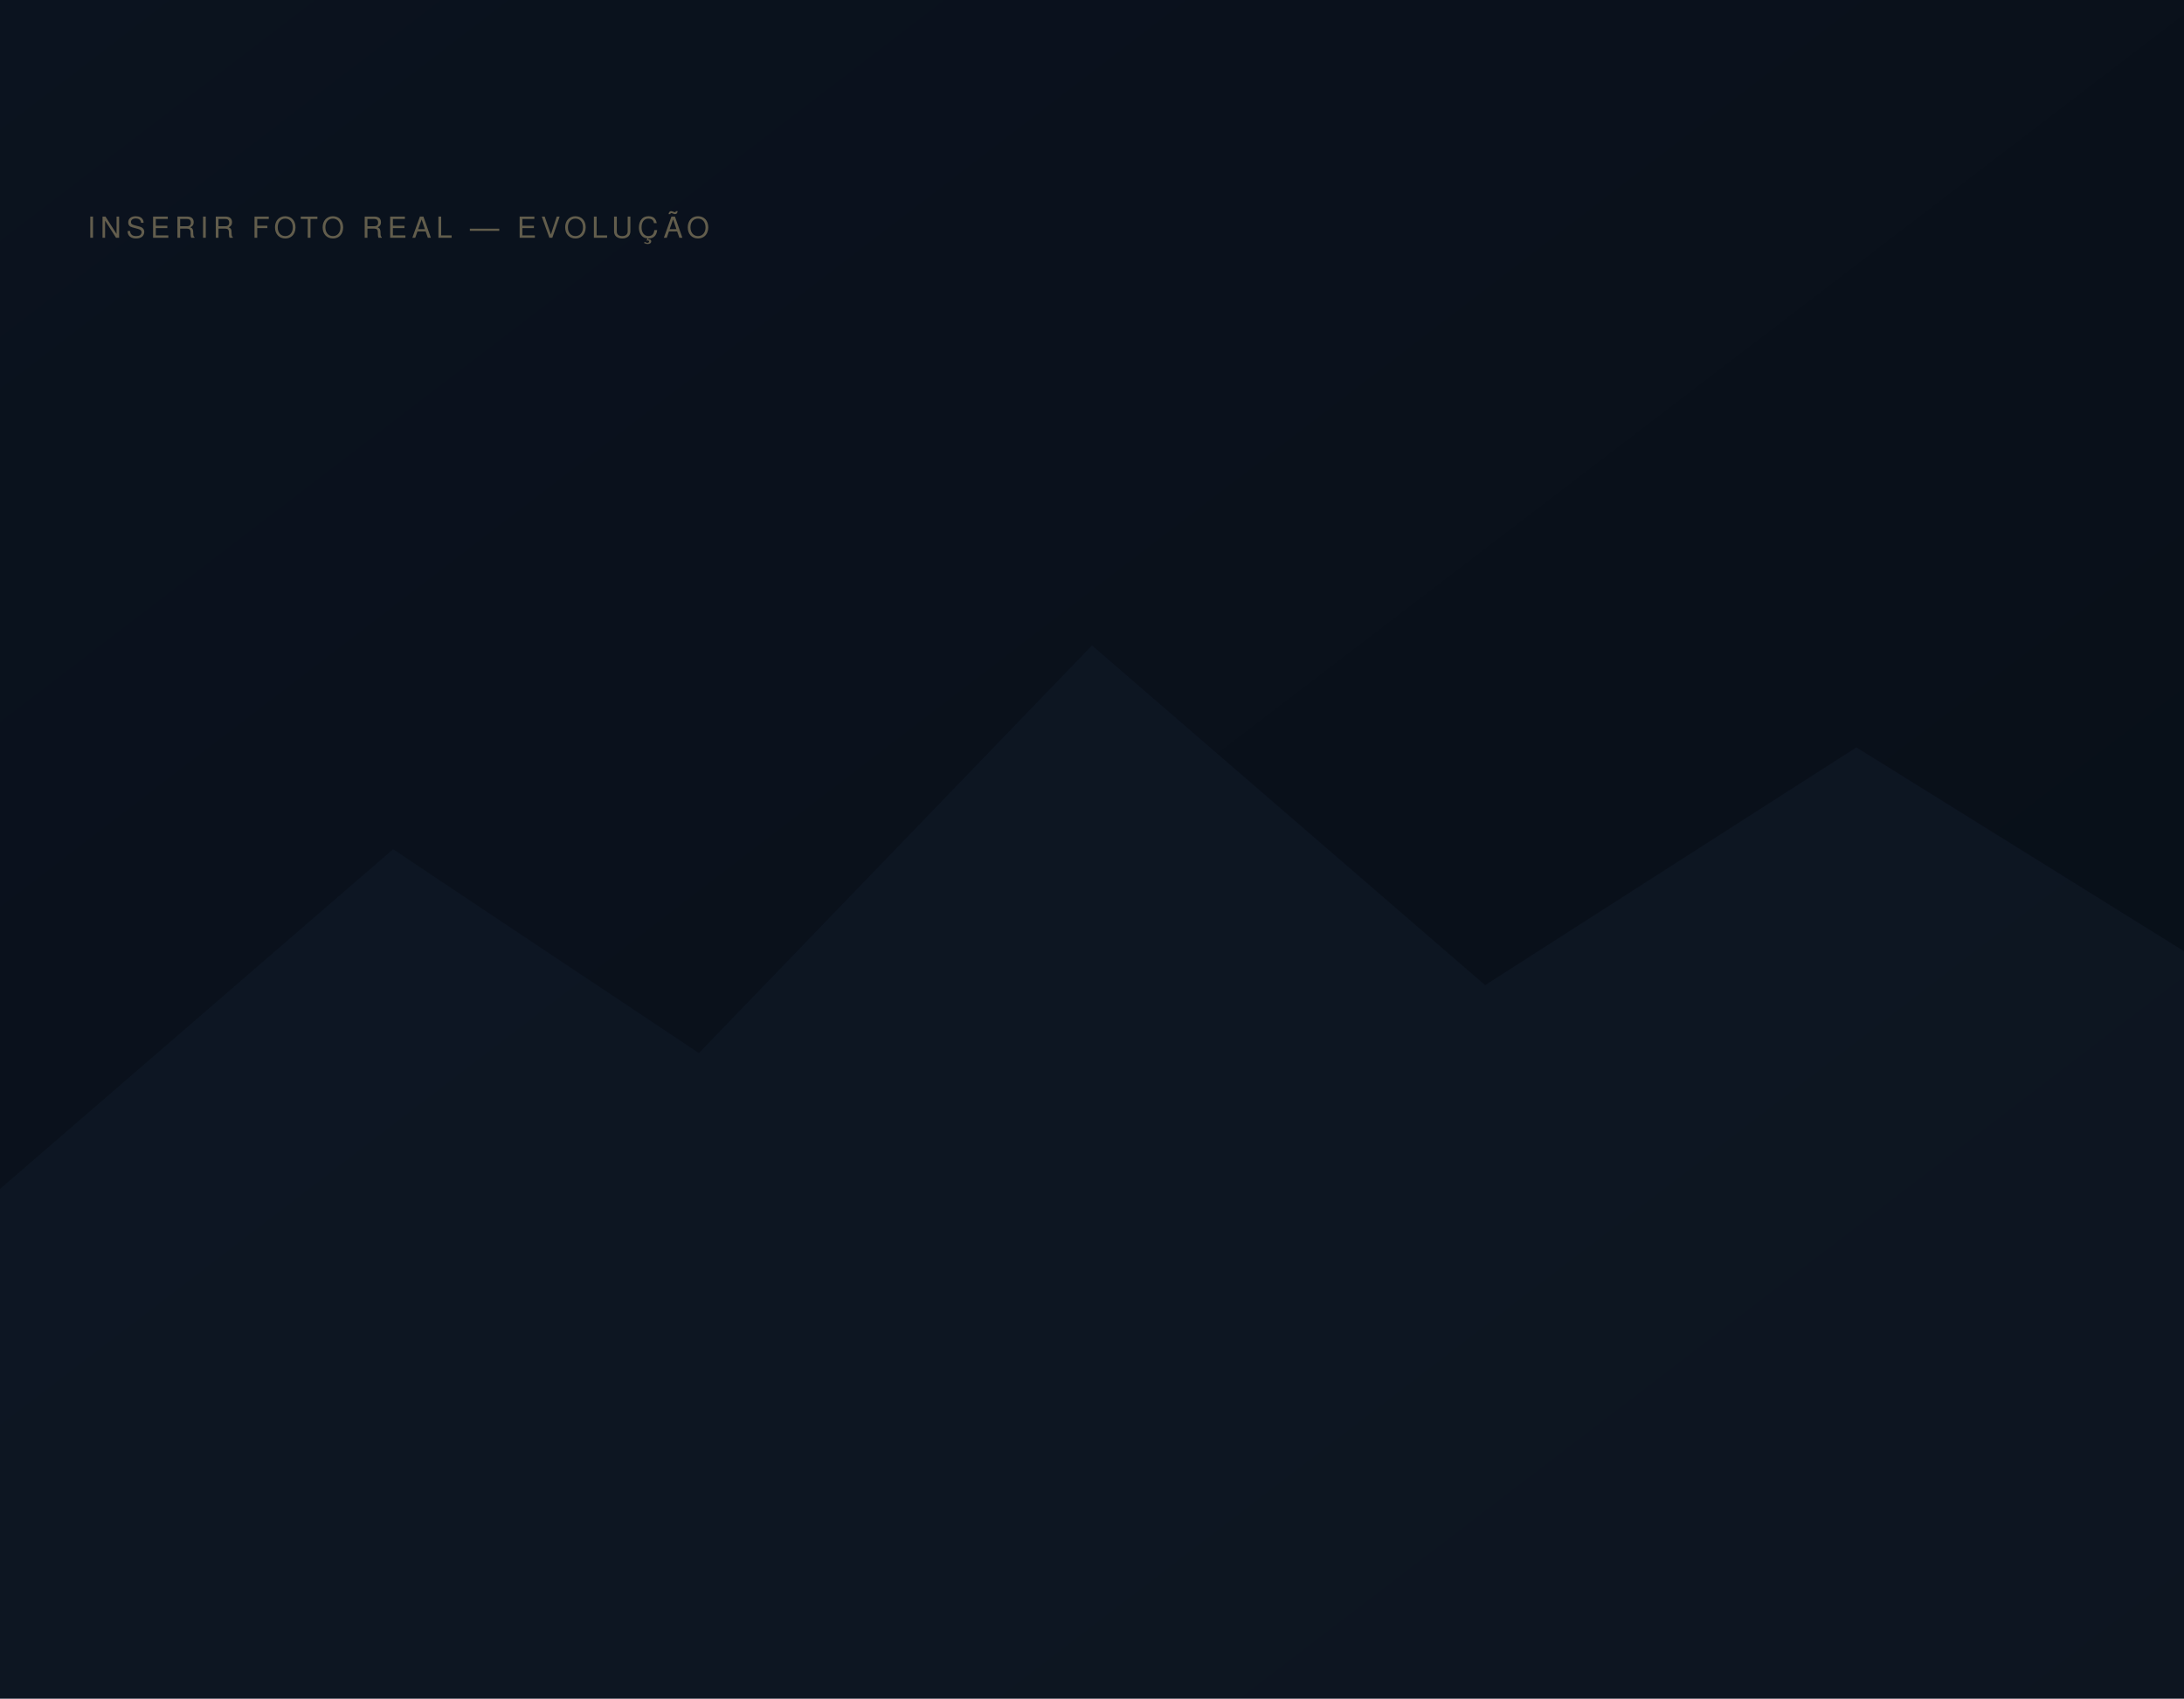
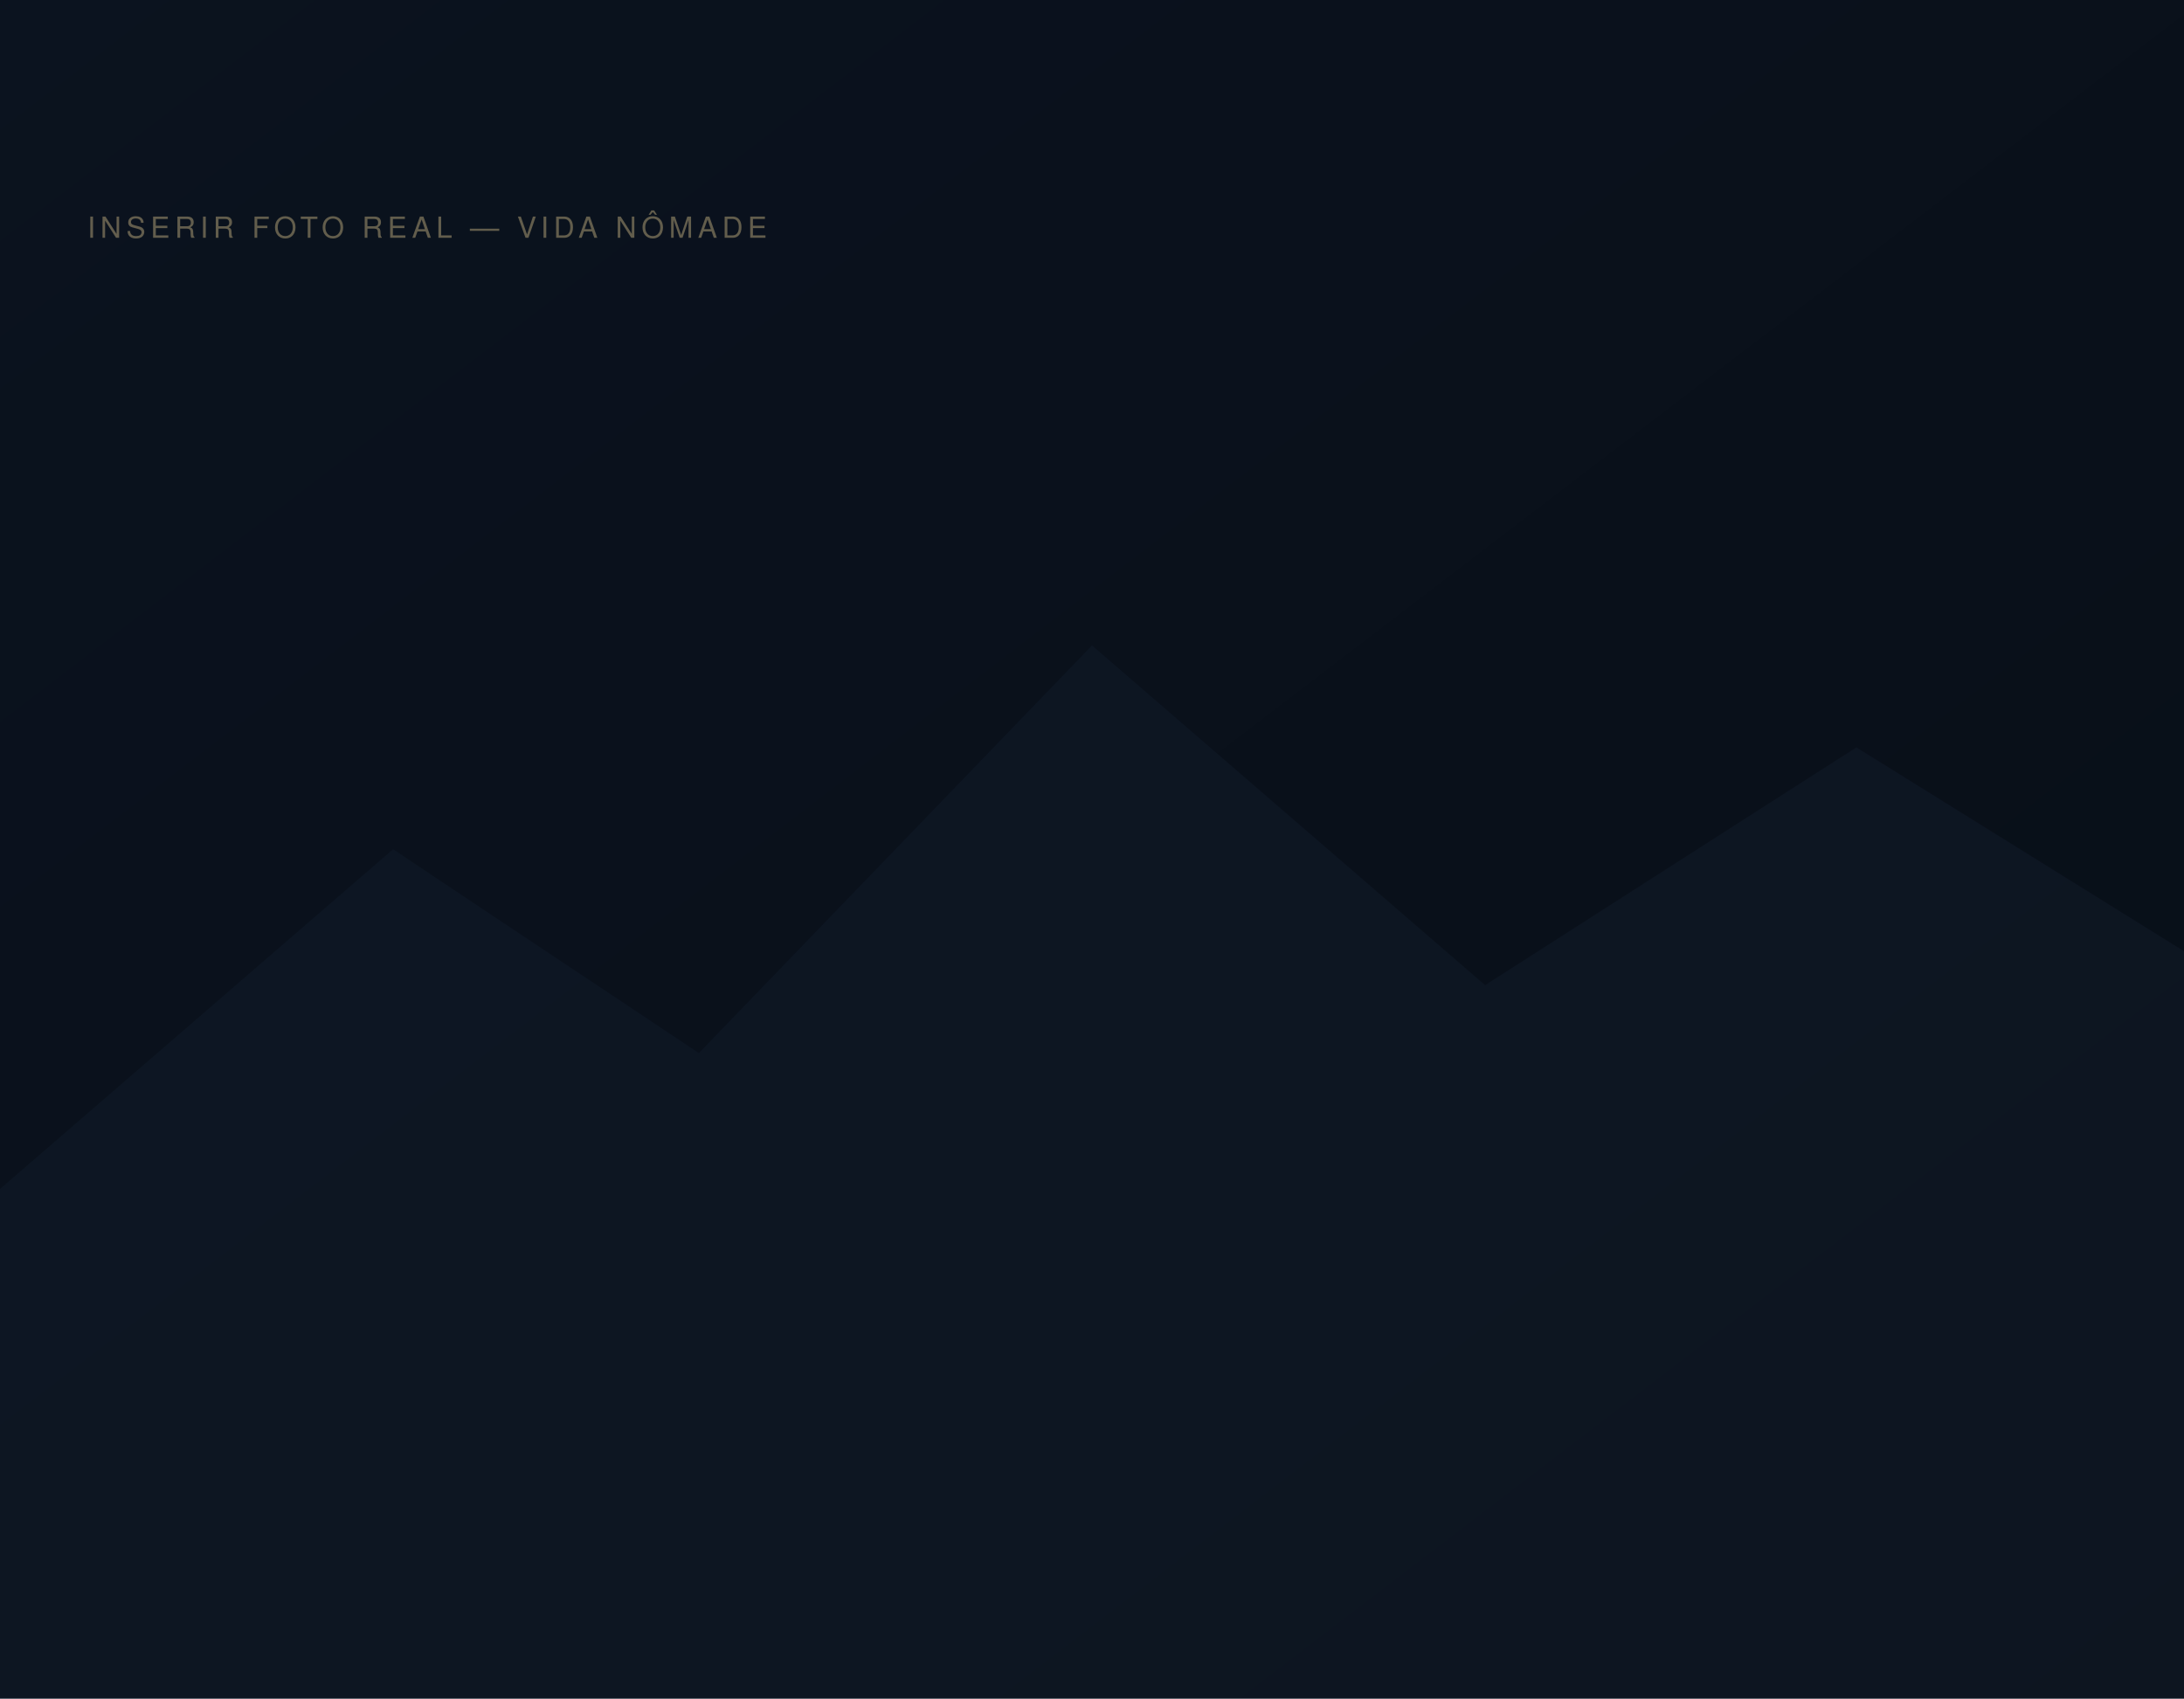
<svg xmlns="http://www.w3.org/2000/svg" viewBox="0 0 900 700" width="900" height="700">
  <defs>
    <linearGradient id="skyGrad" x1="0%" y1="0%" x2="100%" y2="100%">
      <stop offset="0%" stop-color="#121f33" />
      <stop offset="100%" stop-color="#0d1826" />
    </linearGradient>
    <filter id="grain">
      <feTurbulence type="fractalNoise" baseFrequency="0.9" numOctaves="2" stitchTiles="stitch" result="noise" />
      <feColorMatrix in="noise" type="matrix" values="0 0 0 0 0  0 0 0 0 0  0 0 0 0 0  0 0 0 0.05 0" />
      <feComposite operator="over" in2="SourceGraphic" />
    </filter>
  </defs>
  <rect width="900" height="700" fill="url(#skyGrad)" />
  <path d="M0,490 L162.0,350.0 L288.0,434.0 L450.0,266.0 L612.0,406.0 L765.0,308.0 L900,392 L900,700 L0,700 Z" fill="#1b2b44" opacity="0.55" />
  <rect width="900" height="700" filter="url(#grain)" opacity="0.4" />
-   <text x="36.0" y="98" font-family="Helvetica, Arial, sans-serif" font-size="12" letter-spacing="2" fill="rgba(243,217,153,0.38)">INSERIR FOTO REAL — EVOLUÇÃO</text>
+   <text x="36.0" y="98" font-family="Helvetica, Arial, sans-serif" font-size="12" letter-spacing="2" fill="rgba(243,217,153,0.38)">INSERIR FOTO REAL — VIDA NÔMADE</text>
</svg>
